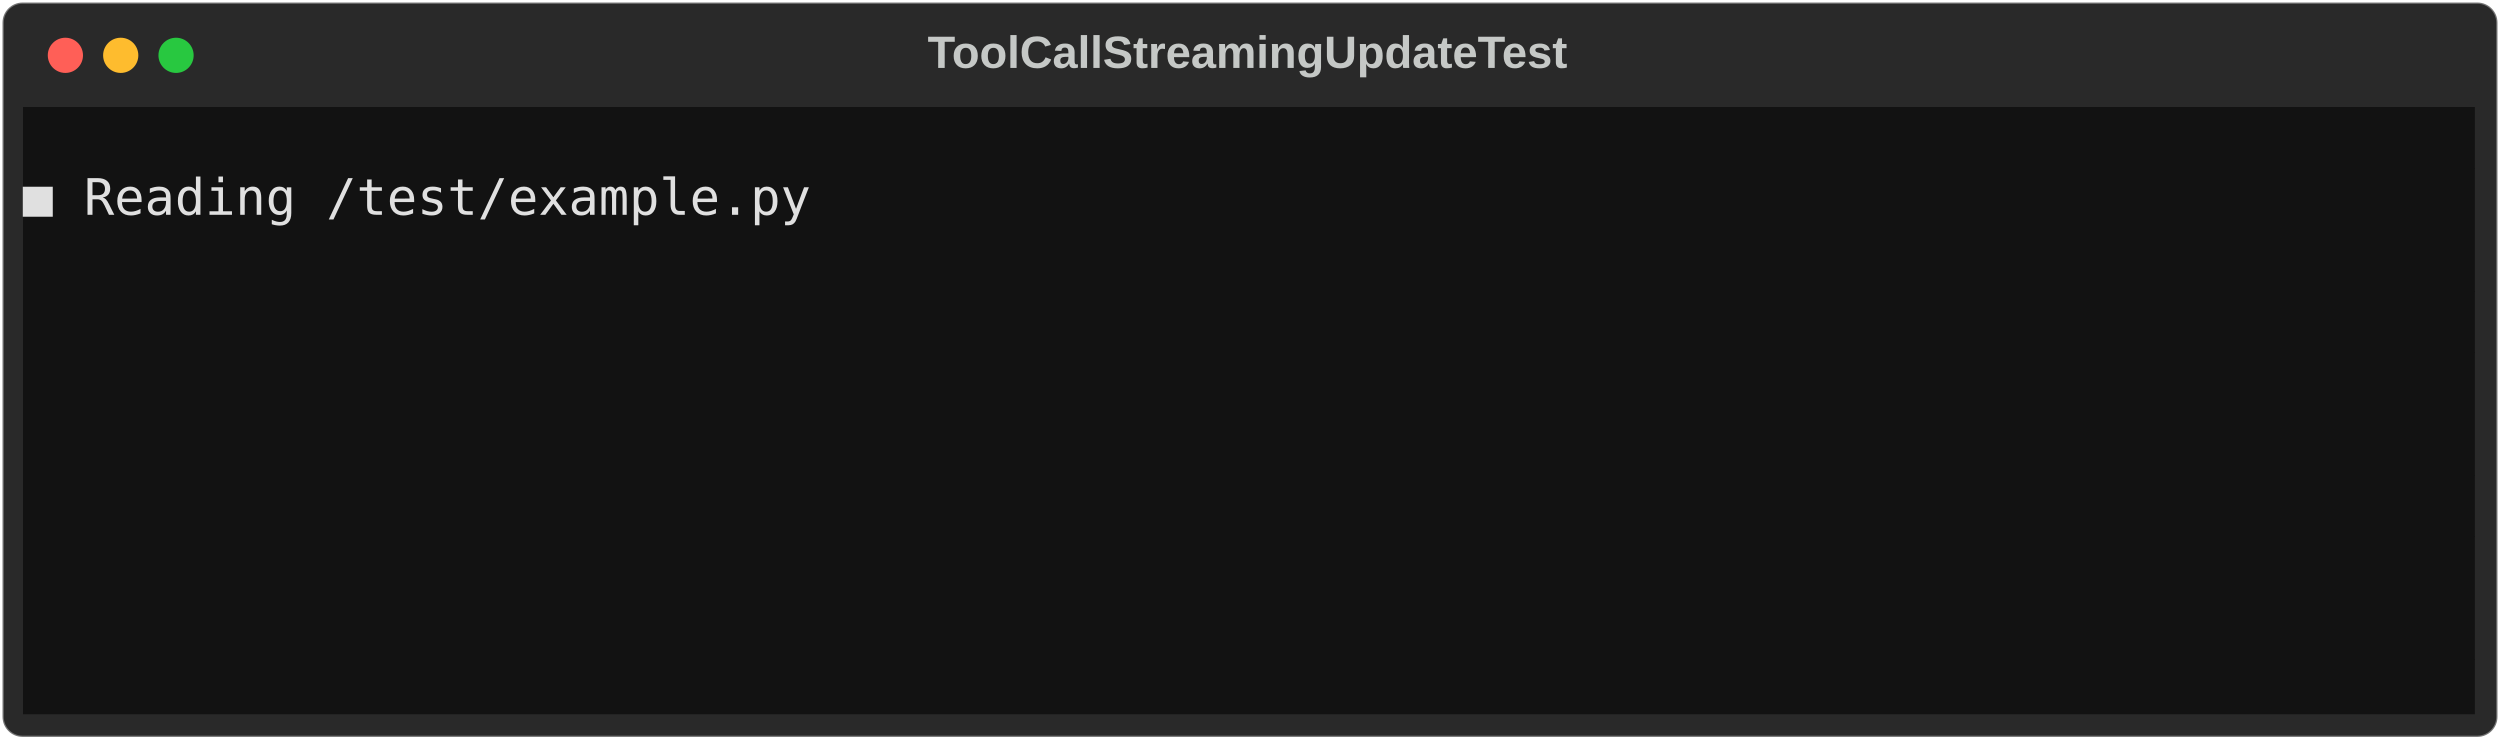
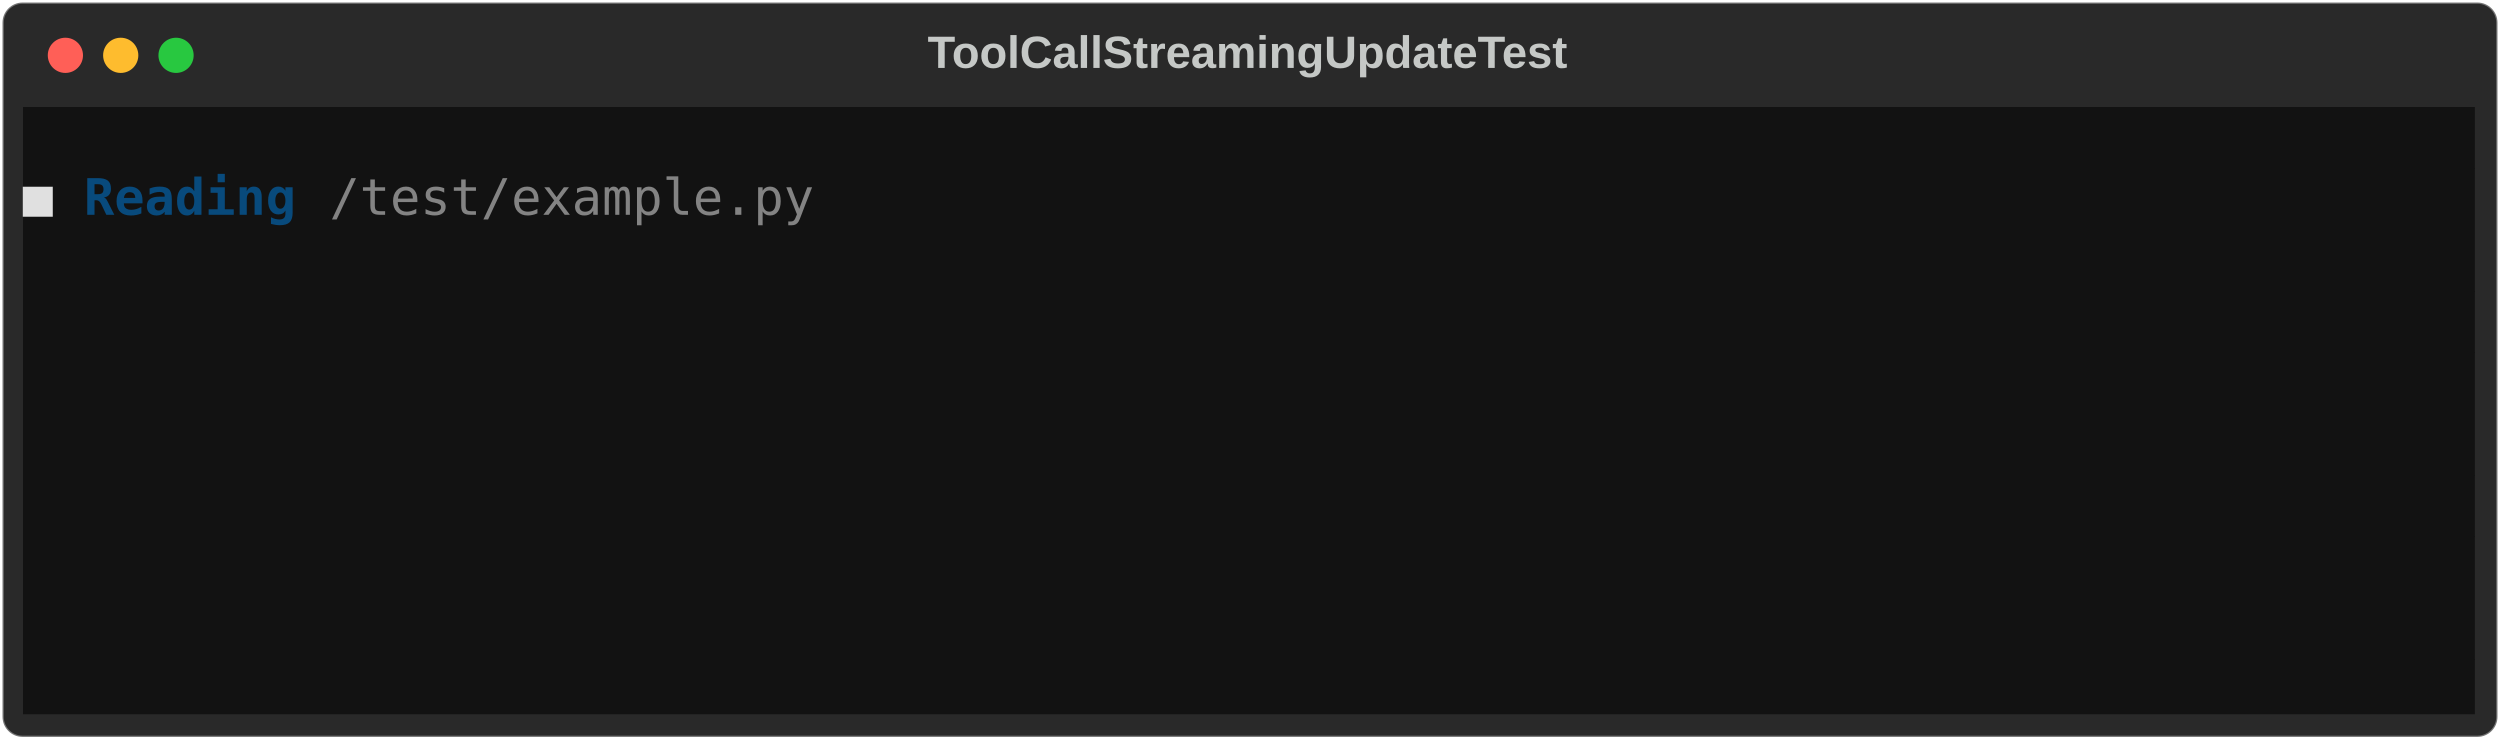
<svg xmlns="http://www.w3.org/2000/svg" class="rich-terminal" viewBox="0 0 994 294.0">
  <style>

    @font-face {
        font-family: "Fira Code";
        src: local("FiraCode-Regular"),
                url("https://cdnjs.cloudflare.com/ajax/libs/firacode/6.2.0/woff2/FiraCode-Regular.woff2") format("woff2"),
                url("https://cdnjs.cloudflare.com/ajax/libs/firacode/6.2.0/woff/FiraCode-Regular.woff") format("woff");
        font-style: normal;
        font-weight: 400;
    }
    @font-face {
        font-family: "Fira Code";
        src: local("FiraCode-Bold"),
                url("https://cdnjs.cloudflare.com/ajax/libs/firacode/6.2.0/woff2/FiraCode-Bold.woff2") format("woff2"),
                url("https://cdnjs.cloudflare.com/ajax/libs/firacode/6.2.0/woff/FiraCode-Bold.woff") format("woff");
        font-style: bold;
        font-weight: 700;
    }

    .terminal-matrix {
        font-family: Fira Code, monospace;
        font-size: 20px;
        line-height: 24.4px;
        font-variant-east-asian: full-width;
    }

    .terminal-title {
        font-size: 18px;
        font-weight: bold;
        font-family: arial;
    }

    .terminal-r1 { fill: #c5c8c6 }
.terminal-r2 { fill: #e0e0e0 }
+ .terminal-r3 { fill: #084a7c;font-weight: bold }
+ .terminal-r4 { fill: #838383 }
    </style>
  <defs>
    <clipPath id="terminal-clip-terminal">
      <rect x="0" y="0" width="975.0" height="243.0" />
    </clipPath>
    <clipPath id="terminal-line-0">
      <rect x="0" y="1.5" width="976" height="24.65" />
    </clipPath>
    <clipPath id="terminal-line-1">
      <rect x="0" y="25.9" width="976" height="24.65" />
    </clipPath>
    <clipPath id="terminal-line-2">
      <rect x="0" y="50.3" width="976" height="24.65" />
    </clipPath>
    <clipPath id="terminal-line-3">
      <rect x="0" y="74.7" width="976" height="24.65" />
    </clipPath>
    <clipPath id="terminal-line-4">
      <rect x="0" y="99.1" width="976" height="24.65" />
    </clipPath>
    <clipPath id="terminal-line-5">
      <rect x="0" y="123.5" width="976" height="24.65" />
    </clipPath>
    <clipPath id="terminal-line-6">
      <rect x="0" y="147.9" width="976" height="24.65" />
    </clipPath>
    <clipPath id="terminal-line-7">
      <rect x="0" y="172.3" width="976" height="24.65" />
    </clipPath>
    <clipPath id="terminal-line-8">
      <rect x="0" y="196.7" width="976" height="24.65" />
    </clipPath>
  </defs>
  <rect fill="#292929" stroke="rgba(255,255,255,0.35)" stroke-width="1" x="1" y="1" width="992" height="292" rx="8" />
  <text class="terminal-title" fill="#c5c8c6" text-anchor="middle" x="496" y="27">ToolCallStreamingUpdateTest</text>
  <g transform="translate(26,22)">
    <circle cx="0" cy="0" r="7" fill="#ff5f57" />
    <circle cx="22" cy="0" r="7" fill="#febc2e" />
    <circle cx="44" cy="0" r="7" fill="#28c840" />
  </g>
  <g transform="translate(9, 41)" clip-path="url(#terminal-clip-terminal)">
    <rect fill="#121212" x="0" y="1.5" width="976" height="24.65" shape-rendering="crispEdges" />
    <rect fill="#121212" x="0" y="25.9" width="12.2" height="24.65" shape-rendering="crispEdges" />
    <rect fill="#121212" x="12.2" y="25.9" width="12.2" height="24.65" shape-rendering="crispEdges" />
-     <rect fill="#121212" x="24.4" y="25.9" width="292.8" height="24.65" shape-rendering="crispEdges" />
+     <rect fill="#121212" x="24.4" y="25.9" width="85.4" height="24.65" shape-rendering="crispEdges" />
+     <rect fill="#121212" x="109.8" y="25.9" width="12.2" height="24.65" shape-rendering="crispEdges" />
+     <rect fill="#121212" x="122" y="25.9" width="195.2" height="24.65" shape-rendering="crispEdges" />
    <rect fill="#121212" x="317.2" y="25.9" width="658.8" height="24.65" shape-rendering="crispEdges" />
    <rect fill="#121212" x="0" y="50.3" width="976" height="24.65" shape-rendering="crispEdges" />
    <rect fill="#121212" x="0" y="74.7" width="976" height="24.65" shape-rendering="crispEdges" />
    <rect fill="#121212" x="0" y="99.1" width="976" height="24.65" shape-rendering="crispEdges" />
    <rect fill="#121212" x="0" y="123.5" width="976" height="24.65" shape-rendering="crispEdges" />
    <rect fill="#121212" x="0" y="147.9" width="976" height="24.65" shape-rendering="crispEdges" />
    <rect fill="#121212" x="0" y="172.3" width="976" height="24.65" shape-rendering="crispEdges" />
    <rect fill="#121212" x="0" y="196.7" width="976" height="24.65" shape-rendering="crispEdges" />
    <rect fill="#121212" x="0" y="221.1" width="976" height="24.65" shape-rendering="crispEdges" />
    <g class="terminal-matrix">
      <text class="terminal-r1" x="976" y="20" textLength="12.2" clip-path="url(#terminal-line-0)">
</text>
      <text class="terminal-r2" x="0" y="44.4" textLength="12.2" clip-path="url(#terminal-line-1)">■</text>
-       <text class="terminal-r2" x="24.4" y="44.4" textLength="292.8" clip-path="url(#terminal-line-1)">Reading /test/example.py</text>
+       <text class="terminal-r3" x="24.4" y="44.4" textLength="85.4" clip-path="url(#terminal-line-1)">Reading</text>
+       <text class="terminal-r4" x="122" y="44.4" textLength="195.2" clip-path="url(#terminal-line-1)">/test/example.py</text>
      <text class="terminal-r1" x="976" y="44.4" textLength="12.2" clip-path="url(#terminal-line-1)">
</text>
      <text class="terminal-r1" x="976" y="68.8" textLength="12.2" clip-path="url(#terminal-line-2)">
</text>
      <text class="terminal-r1" x="976" y="93.2" textLength="12.2" clip-path="url(#terminal-line-3)">
</text>
      <text class="terminal-r1" x="976" y="117.6" textLength="12.2" clip-path="url(#terminal-line-4)">
</text>
      <text class="terminal-r1" x="976" y="142" textLength="12.2" clip-path="url(#terminal-line-5)">
</text>
      <text class="terminal-r1" x="976" y="166.4" textLength="12.2" clip-path="url(#terminal-line-6)">
</text>
      <text class="terminal-r1" x="976" y="190.8" textLength="12.2" clip-path="url(#terminal-line-7)">
</text>
      <text class="terminal-r1" x="976" y="215.2" textLength="12.2" clip-path="url(#terminal-line-8)">
</text>
    </g>
  </g>
</svg>
